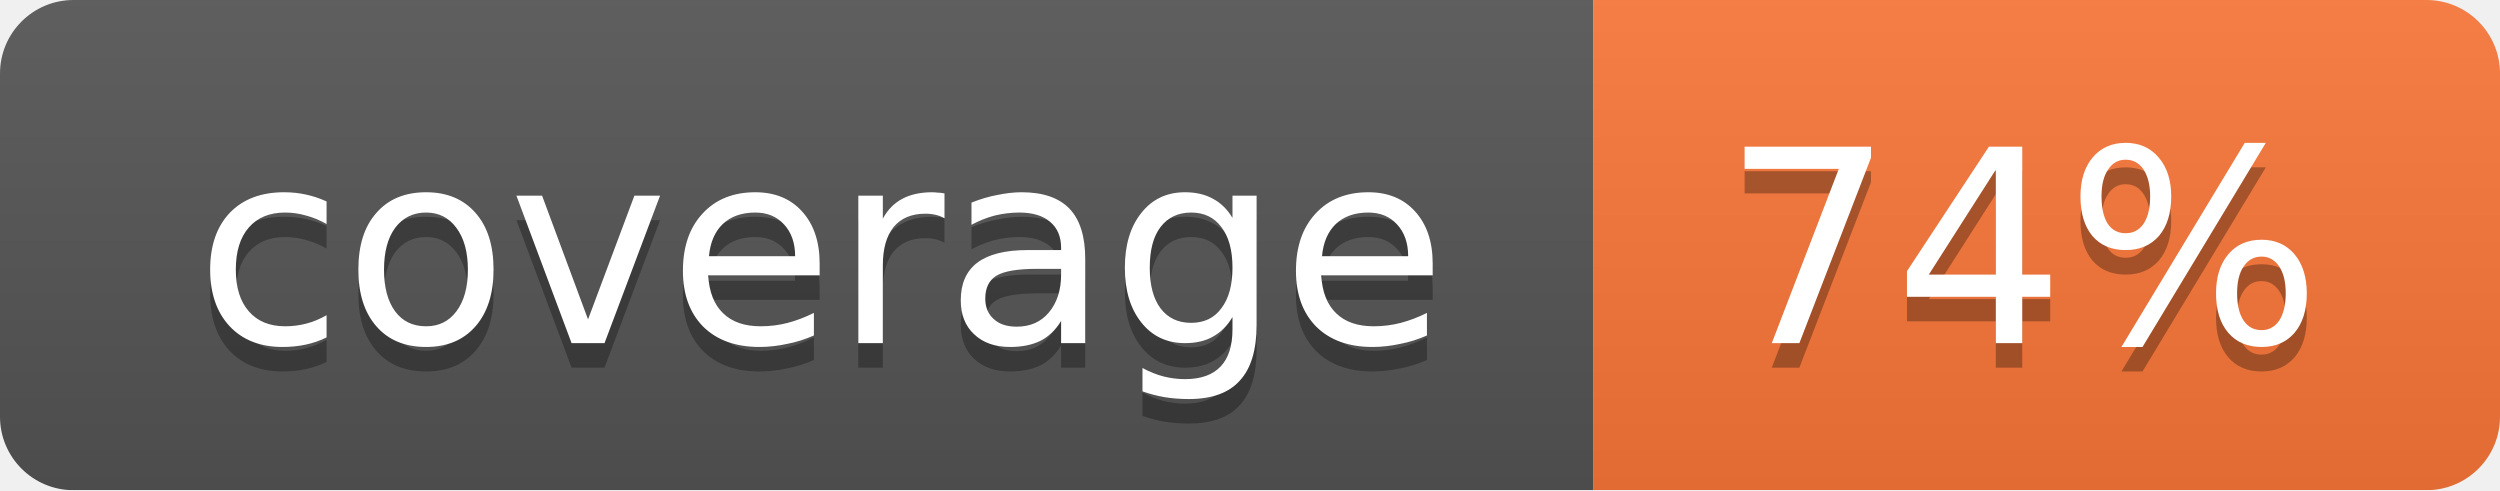
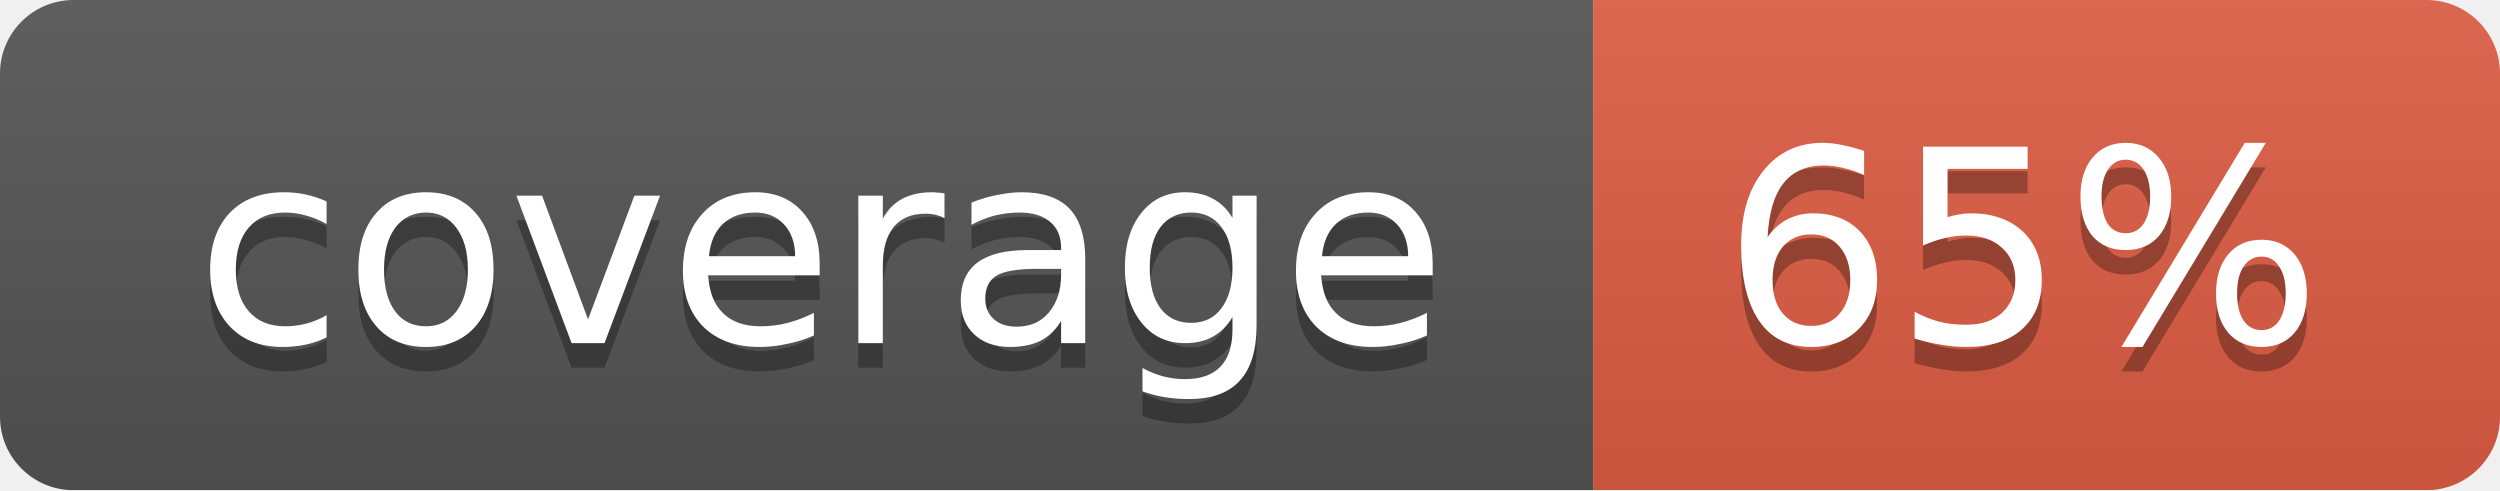
<svg xmlns="http://www.w3.org/2000/svg" width="102" height="20">
  <linearGradient id="smooth" x2="0" y2="100%">
    <stop offset="0" stop-color="#bbb" stop-opacity=".1" />
    <stop offset="1" stop-opacity=".1" />
  </linearGradient>
  <mask id="round">
    <rect width="102" height="20" rx="3" fill="#fff" />
  </mask>
  <g mask="url(#round)">
    <rect width="65" height="20" fill="#555" />
-     <rect x="65" width="37" height="20" fill="#fa7739" />
+     <rect x="65" width="37" height="20" fill="#e05d44" />
    <rect width="102" height="20" fill="url(#smooth)" />
  </g>
  <g fill="#fff" text-anchor="middle" font-family="DejaVu Sans,Verdana,Geneva,sans-serif" font-size="11">
    <text x="33.5" y="15" fill="#010101" fill-opacity=".3">coverage</text>
    <text x="33.5" y="14">coverage</text>
-     <text x="82.5" y="15" fill="#010101" fill-opacity=".3">74%</text>
-     <text x="82.5" y="14">74%</text>
+     <text x="82.5" y="15" fill="#010101" fill-opacity=".3">65%</text>
+     <text x="82.5" y="14">65%</text>
  </g>
</svg>
